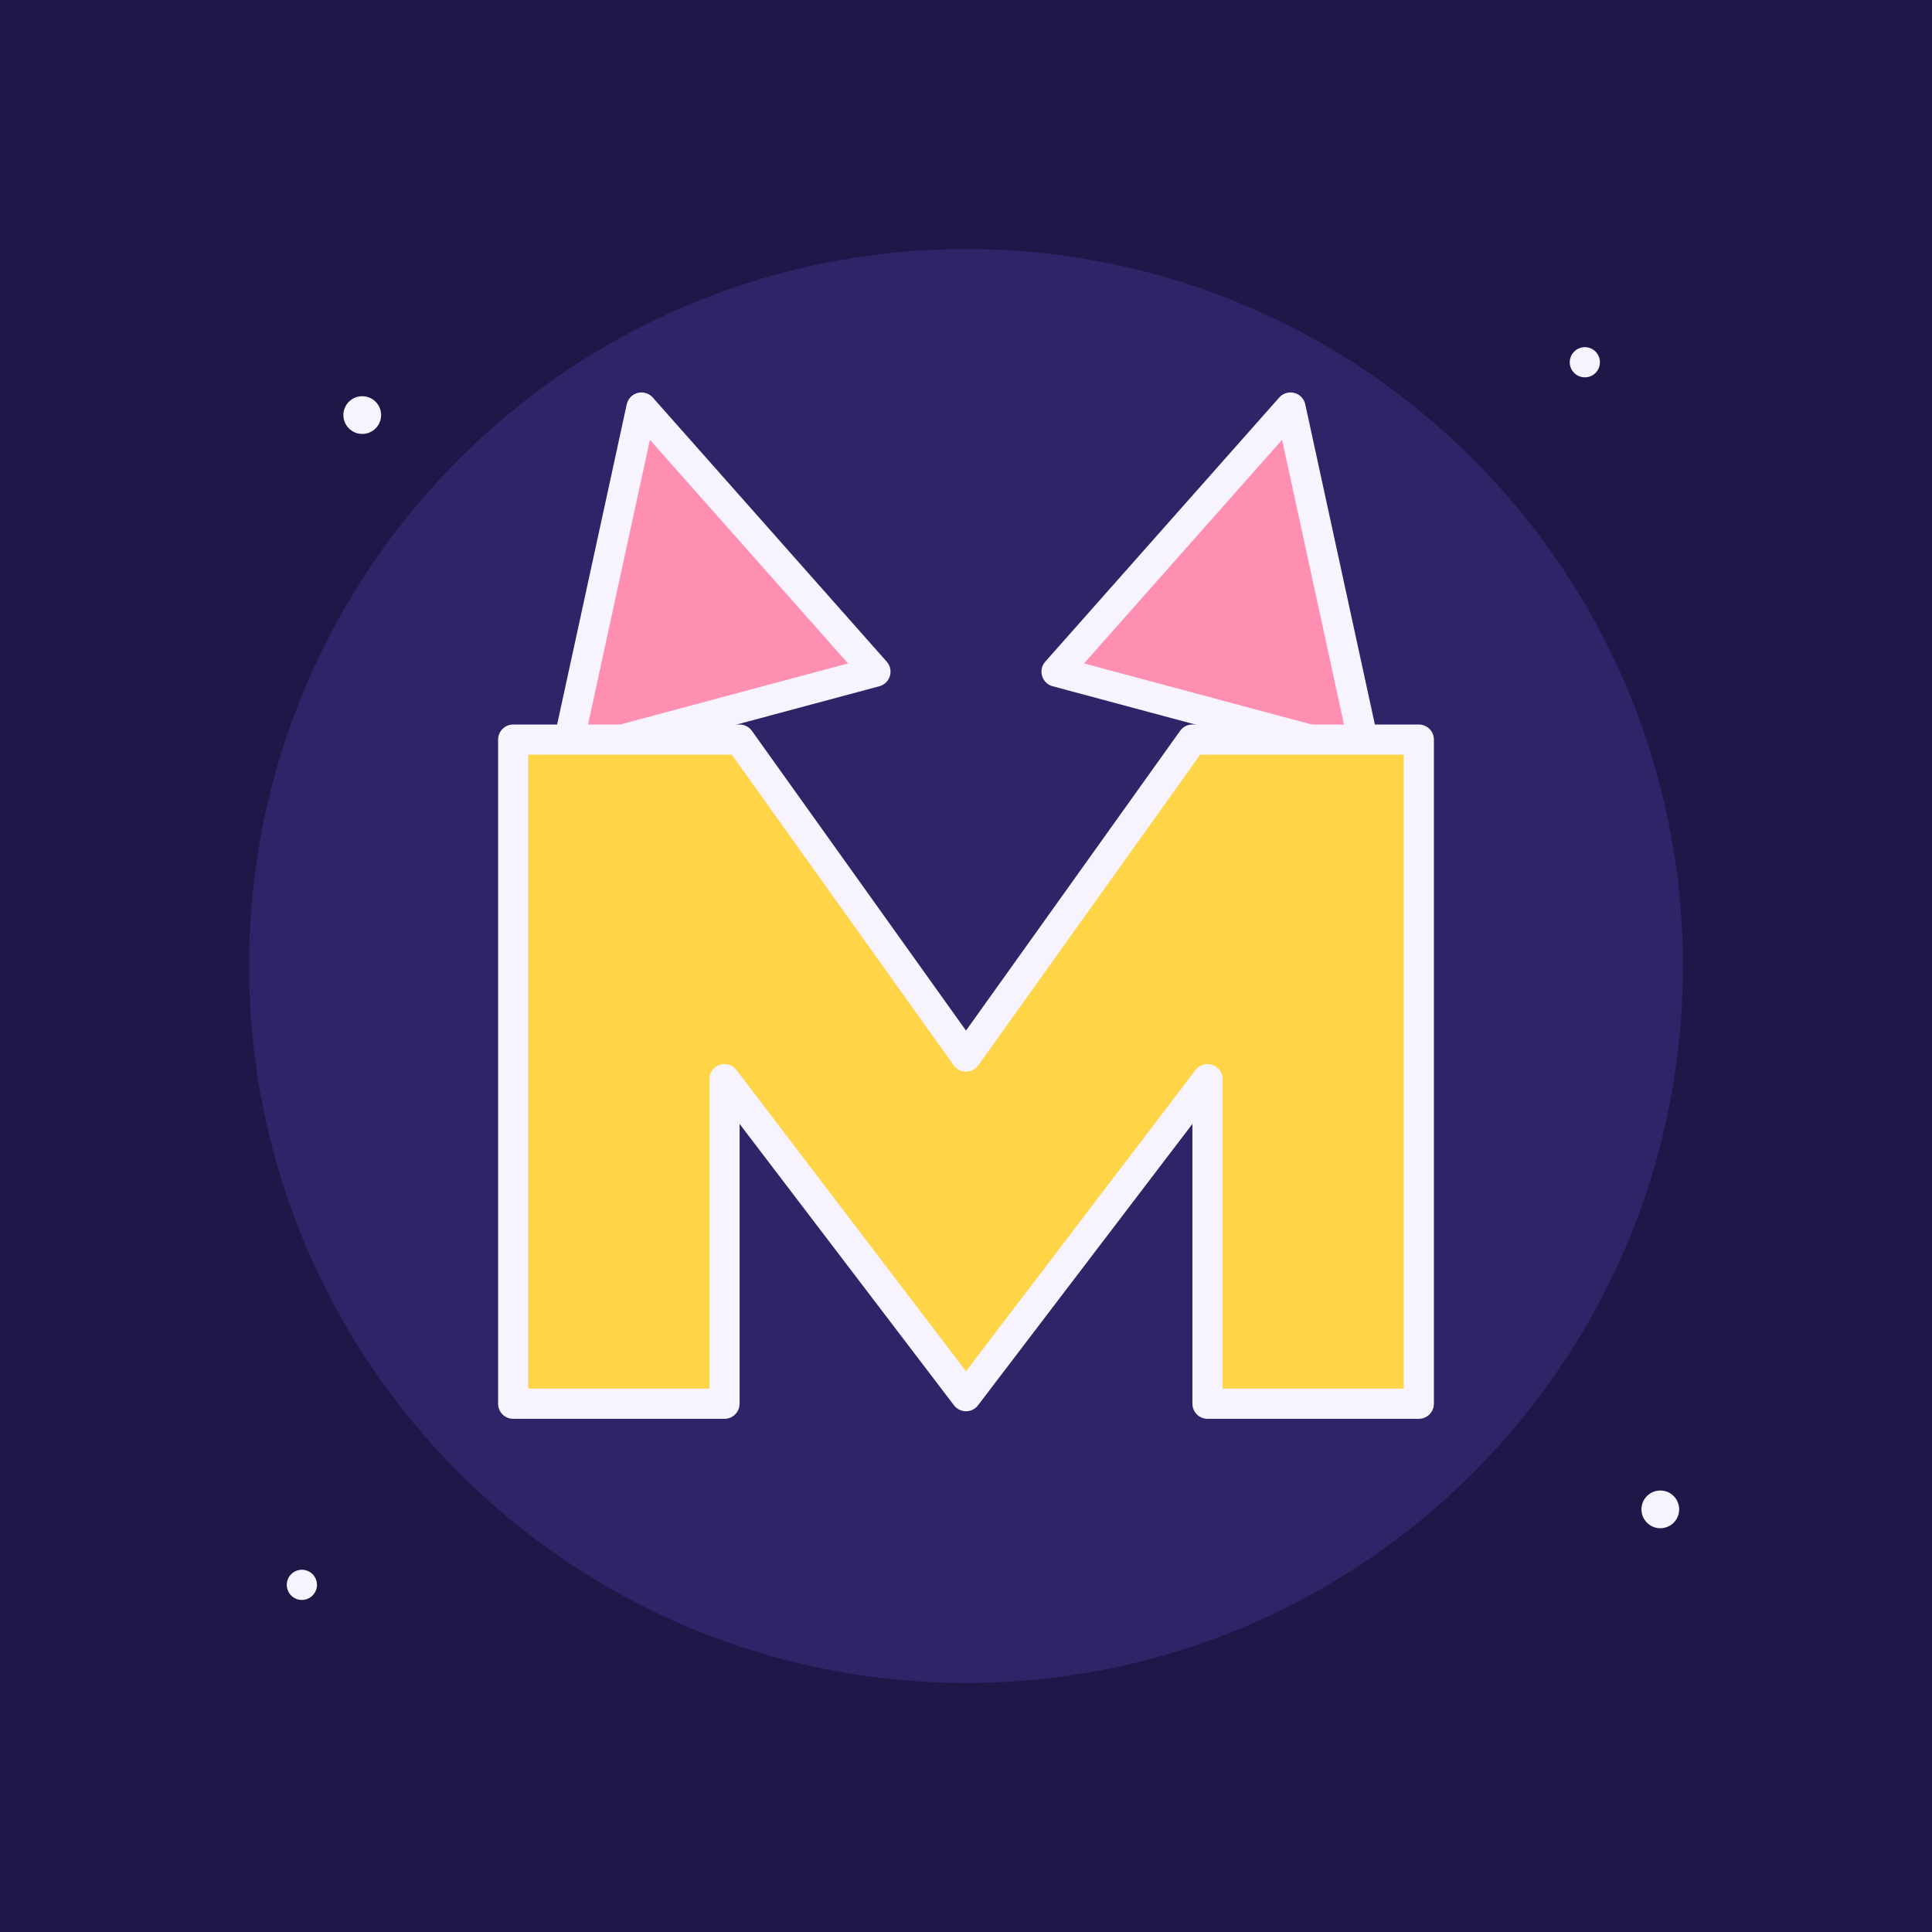
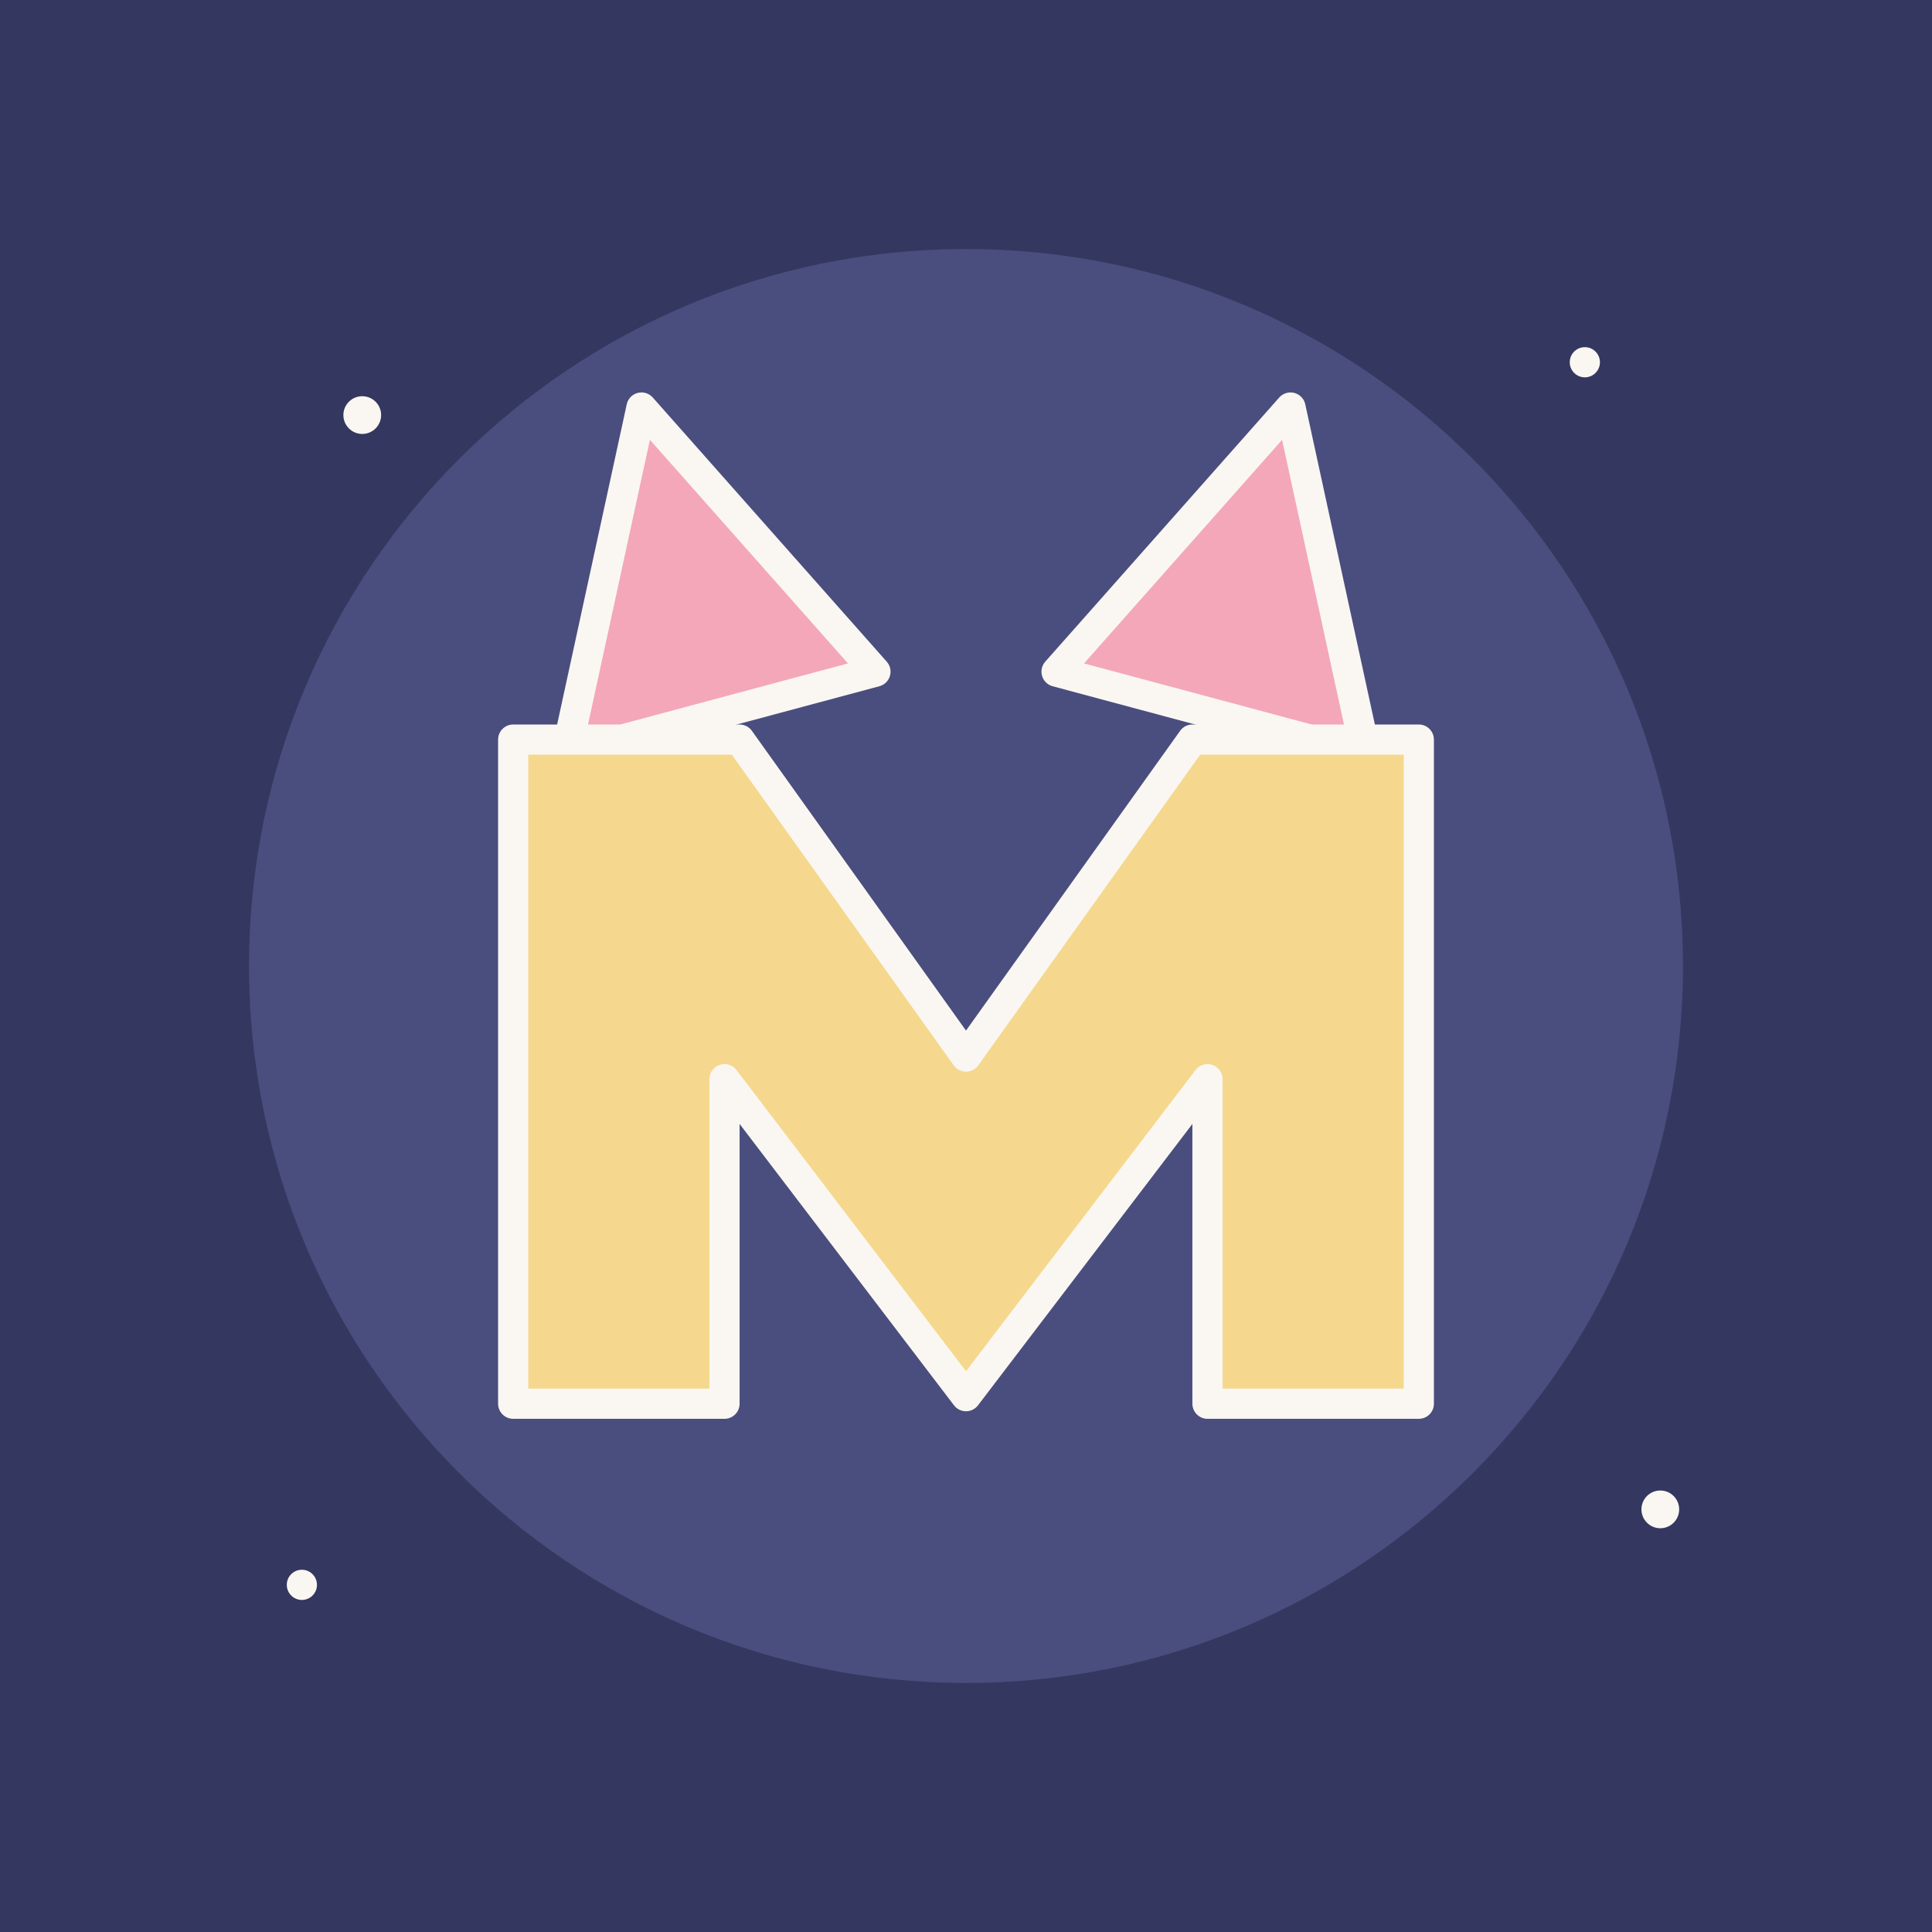
<svg xmlns="http://www.w3.org/2000/svg" viewBox="0 0 512 512">
-   <rect width="512" height="512" fill="#1E1747" />
-   <circle cx="96" cy="110" r="5" fill="#F7F3FF" />
-   <circle cx="420" cy="96" r="4" fill="#F7F3FF" />
-   <circle cx="440" cy="400" r="5" fill="#F7F3FF" />
-   <circle cx="80" cy="420" r="4" fill="#F7F3FF" />
-   <circle cx="256" cy="256" r="190" fill="#2E2468" />
-   <path d="M150 200 L170 108 L232 178 Z" fill="#FF8FB1" stroke="#F7F3FF" stroke-width="8" stroke-linejoin="round" />
-   <path d="M362 200 L342 108 L280 178 Z" fill="#FF8FB1" stroke="#F7F3FF" stroke-width="8" stroke-linejoin="round" />
-   <path d="M136 372 V196 H196 L256 280 L316 196 H376 V372 H320 V286 L256 370 L192 286 V372 Z" fill="#FFD447" stroke="#F7F3FF" stroke-width="8" stroke-linejoin="round" />
+   <rect width="512" height="512" fill="#34375F" />
+   <circle cx="96" cy="110" r="5" fill="#FAF7F2" />
+   <circle cx="420" cy="96" r="4" fill="#FAF7F2" />
+   <circle cx="440" cy="400" r="5" fill="#FAF7F2" />
+   <circle cx="80" cy="420" r="4" fill="#FAF7F2" />
+   <circle cx="256" cy="256" r="190" fill="#4A4E7E" />
+   <path d="M150 200 L170 108 L232 178 Z" fill="#F4A7B9" stroke="#FAF7F2" stroke-width="8" stroke-linejoin="round" />
+   <path d="M362 200 L342 108 L280 178 Z" fill="#F4A7B9" stroke="#FAF7F2" stroke-width="8" stroke-linejoin="round" />
+   <path d="M136 372 V196 H196 L256 280 L316 196 H376 V372 H320 V286 L256 370 L192 286 V372 Z" fill="#F5D88E" stroke="#FAF7F2" stroke-width="8" stroke-linejoin="round" />
</svg>
